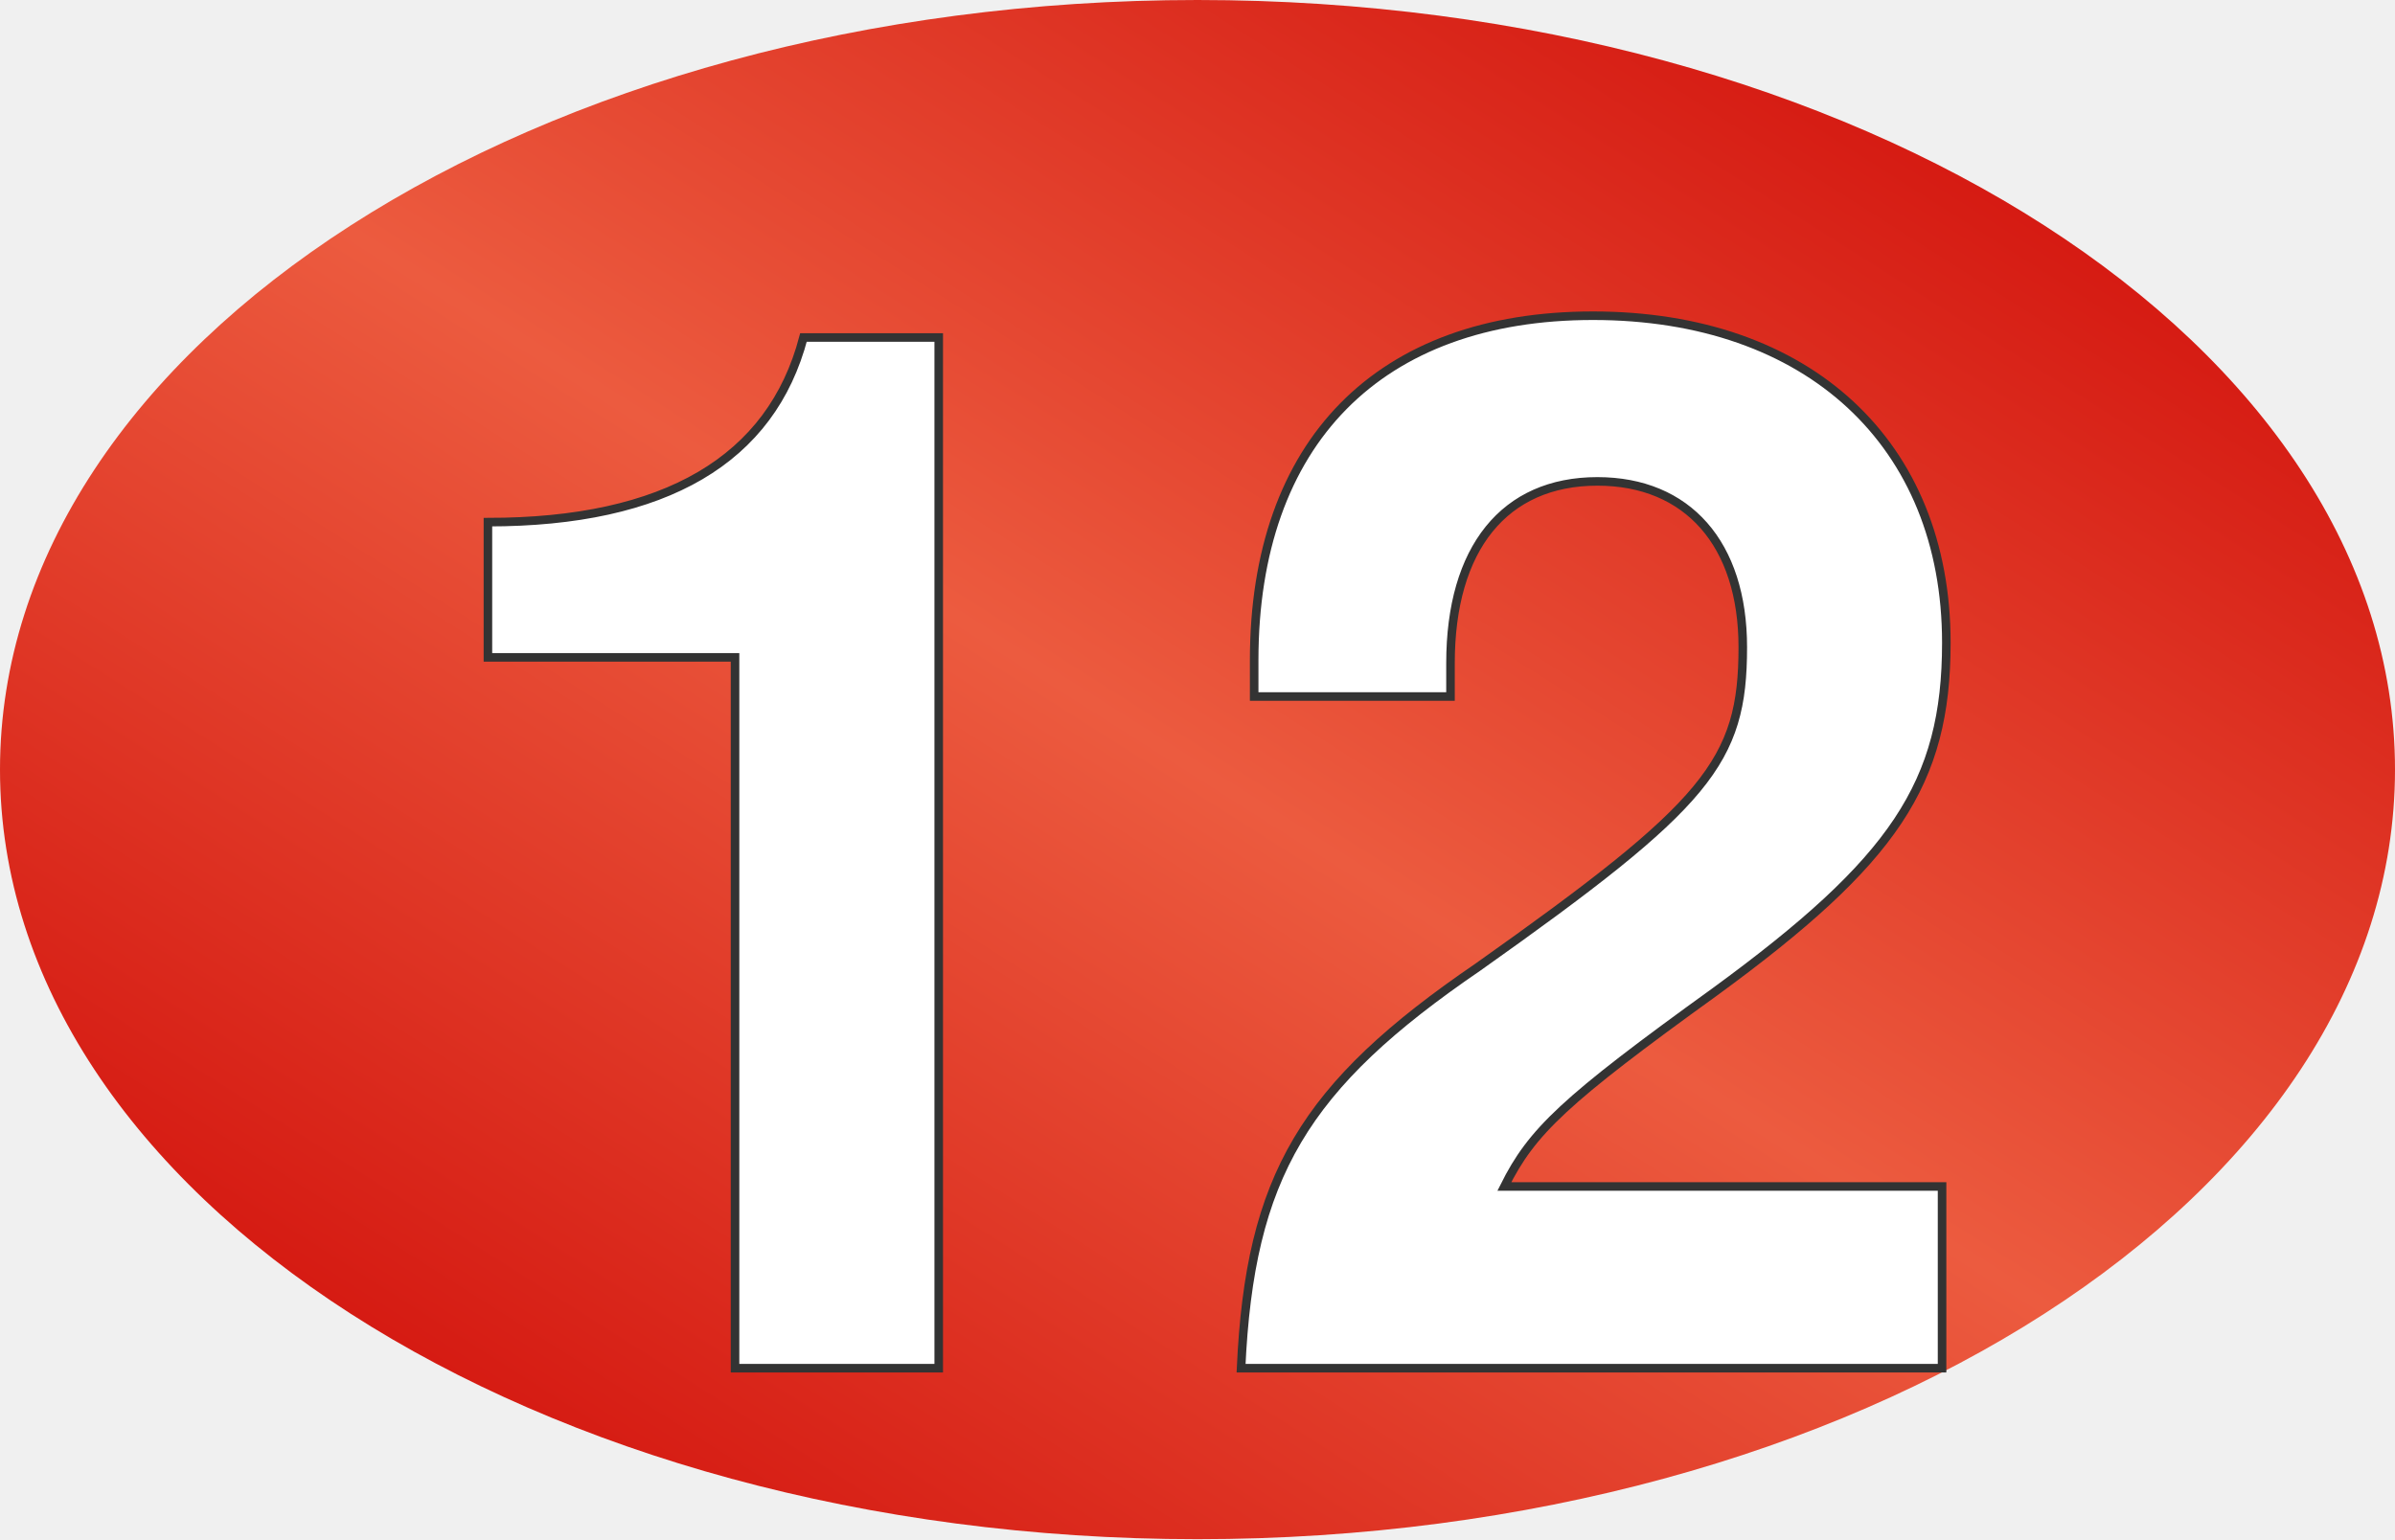
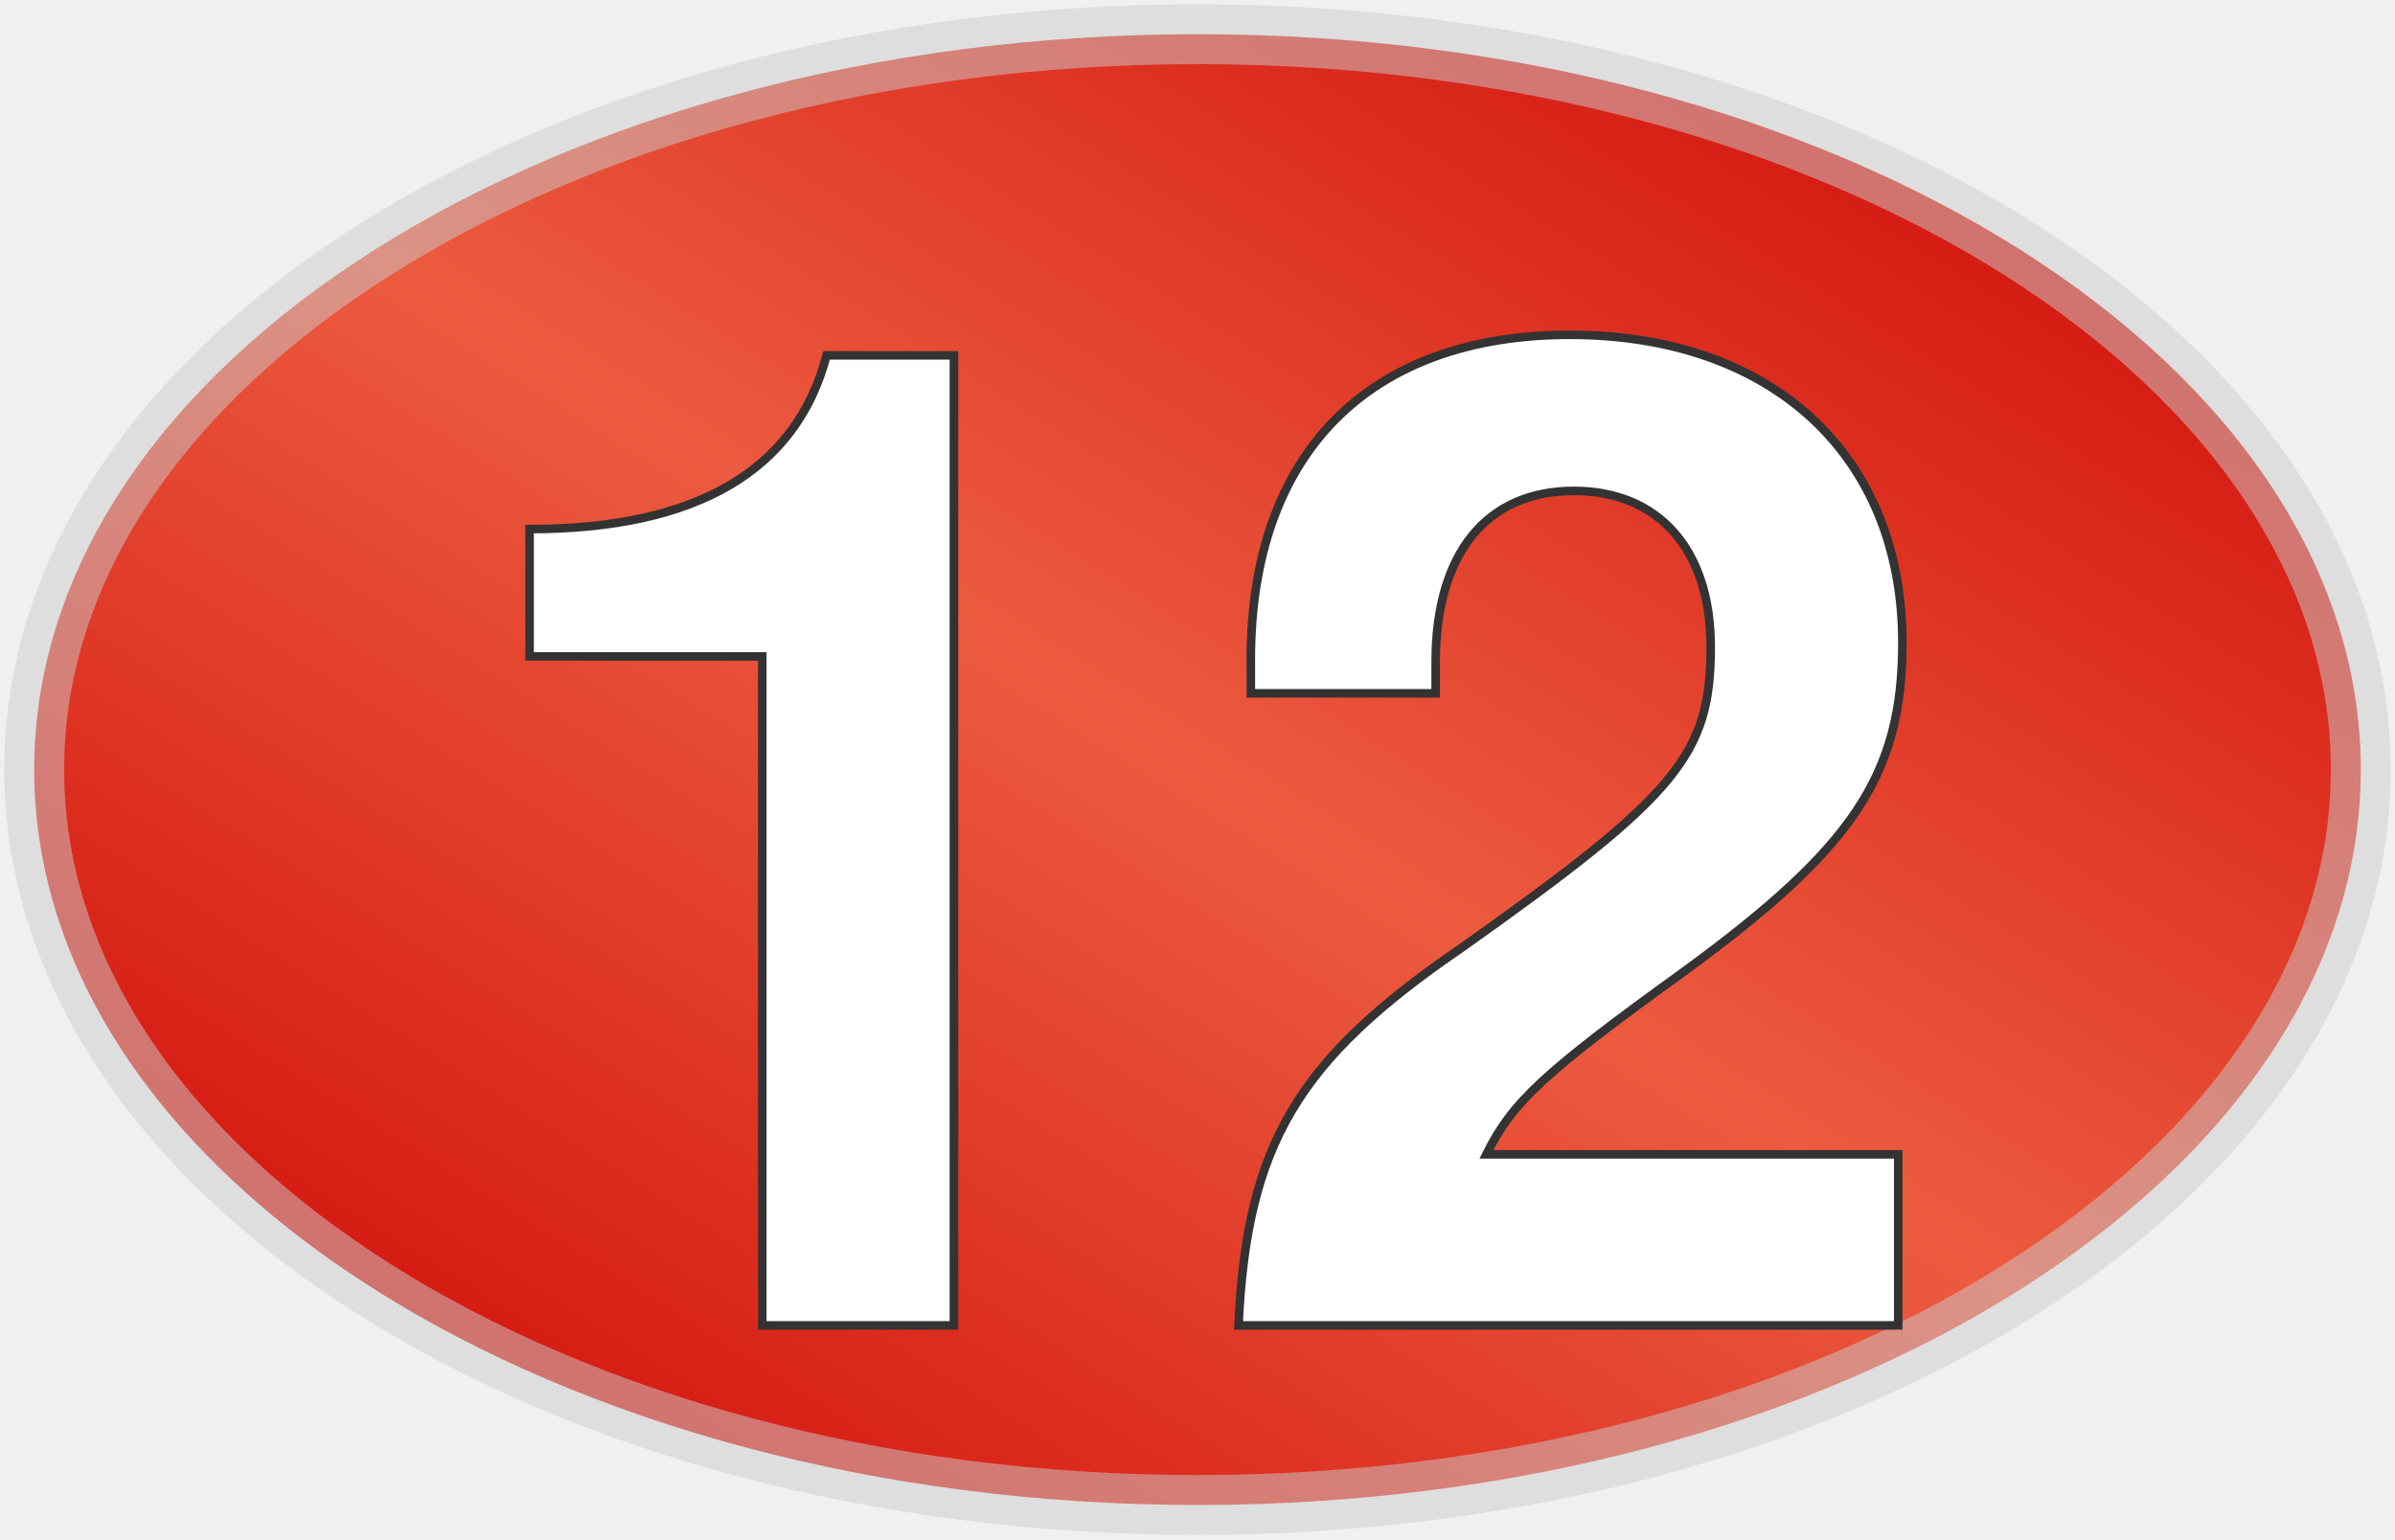
<svg xmlns="http://www.w3.org/2000/svg" version="1.1" width="280" height="180">
  <defs>
    <linearGradient id="greenGradient" x1="0" x2="1" y1="1" y2="0">
      <stop class="greenEdge" offset="0%" />
      <stop class="greenMiddle" offset="50%" />
      <stop class="greenEdge" offset="100%" />
    </linearGradient>
    <linearGradient id="redGradient" x1="0" x2="1" y1="1" y2="0">
      <stop class="redEdge" offset="0%" />
      <stop class="redMiddle" offset="50%" />
      <stop class="redEdge" offset="100%" />
    </linearGradient>
    <linearGradient id="blackGradient" x1="0" x2="1" y1="1" y2="0">
      <stop class="blackEdge" offset="0%" />
      <stop class="blackMiddle" offset="50%" />
      <stop class="blackEdge" offset="100%" />
    </linearGradient>
  </defs>
  <style type="text/css">
      
          .greenEdge { stop-color: #0c0; }
          .greenMiddle { stop-color: #93f346; }
          .redEdge { stop-color: #c00; }
          .redMiddle { stop-color: #ec5b3f; }
          .blackEdge { stop-color: #000; }
          .blackMiddle { stop-color: #37360b; }

          .borderLine {
            stroke: #fff;
            stroke-width: 10;
            opacity: 0.8;
          }
          .greenSpot {
            fill: url(#greenGradient);
-             xfill: #5bd631;
+             stroke: #696;
+             stroke-width: 6px;
+             stroke-opacity: 0.5;
          }
          .redSpot {
            fill: url(#redGradient);
-             xfill: #c00;
+             stroke: #ccc;
+             stroke-width: 7px;
+             stroke-opacity: 0.5;
          }
          .blackSpot {
            fill: url(#blackGradient);
-             xfill: #000;
+             stroke: #969;
+             stroke-width: 7px;
+             stroke-opacity: 0.5;
          }
          .yellowOval {
            stroke: #ff0;
            stroke-width: 6px;
            fill: none;
            opacity: 0.8;
          }
          .numberText {
            font-family: Bernard MT Condensed, Verdana, Helvetica;
-             font-size: 170px;
+             font-size: 160px;
            font-weight: bold;
            text-anchor: middle;
            fill: #fff;
            stroke: #333;
            stroke-width: 1px;
          }
          .outsideText {
            font-family: Verdana, Helvetica;
            font-size: 70px;
            text-anchor: middle;
            fill: #fff;
            stroke: #000;
            stroke-width: 1px;
          }
      
  </style>
  <g class="redSpot">
-     <ellipse cx="140" cy="90" rx="140" ry="90" />
+     <ellipse cx="140" cy="90" rx="136" ry="86" />
  </g>
  <g class="numberText">
-     <text x="140" y="160">12</text>
+     <text x="140" y="155">12</text>
  </g>
</svg>
